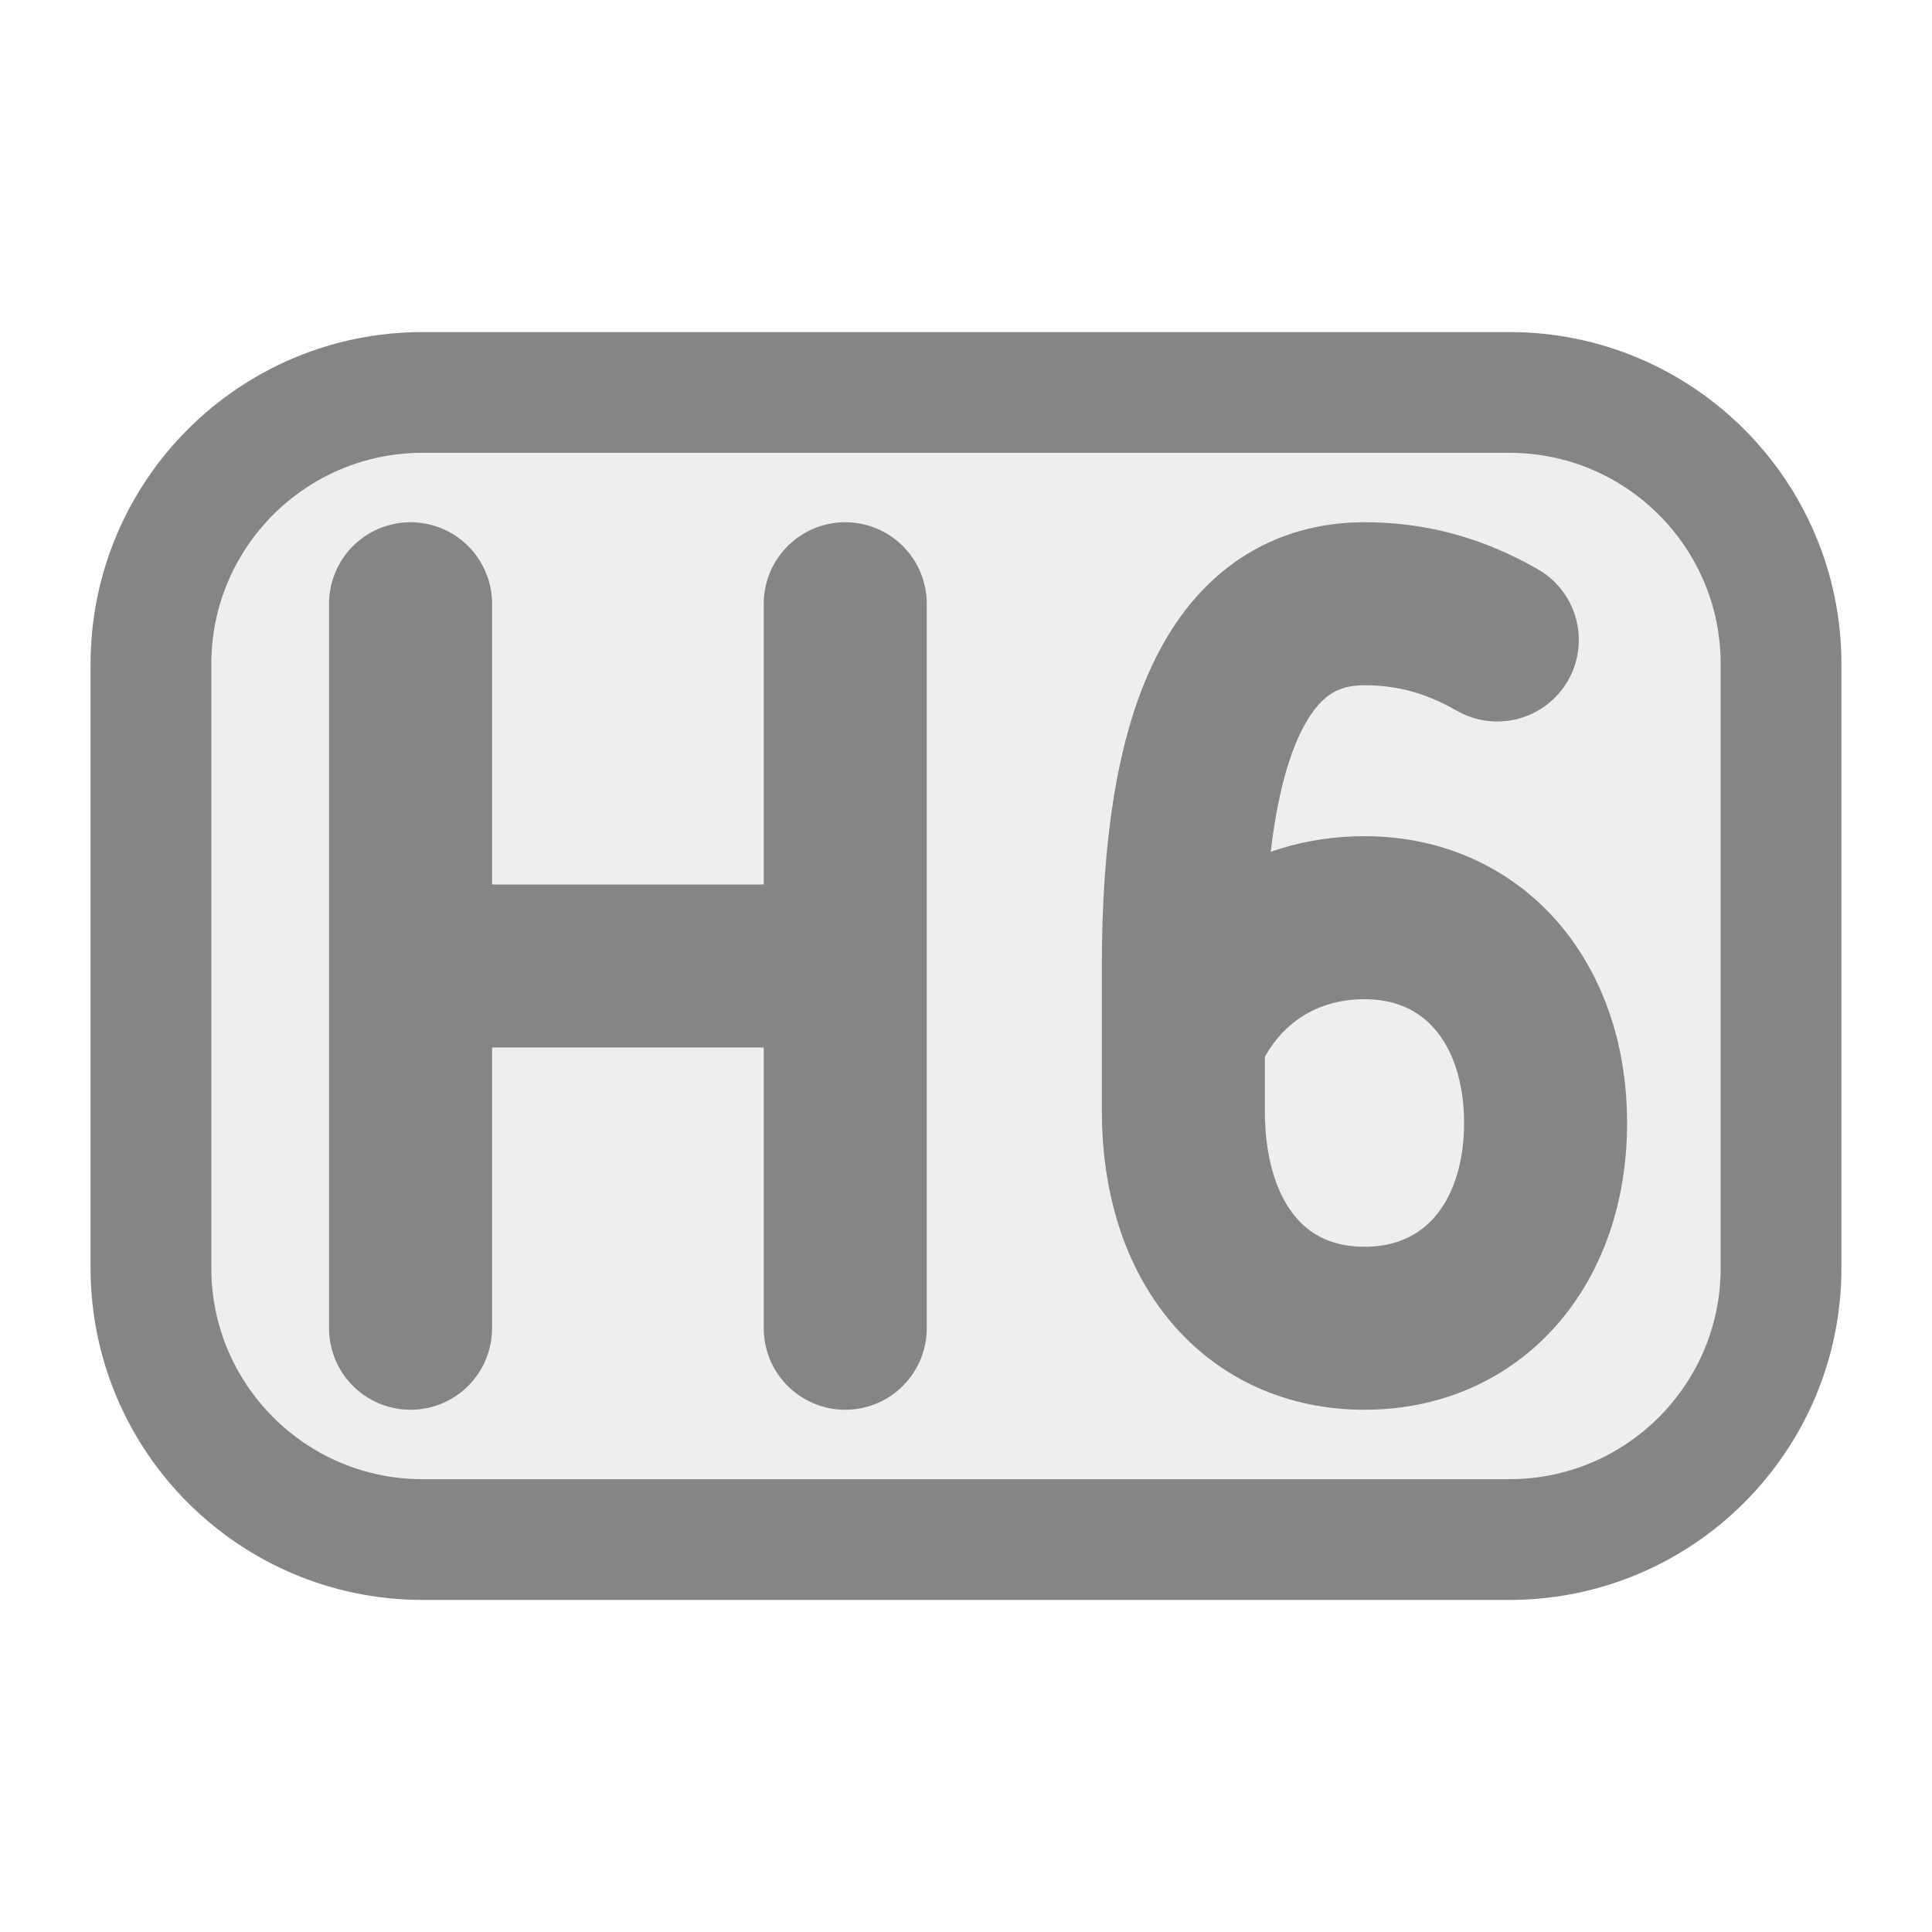
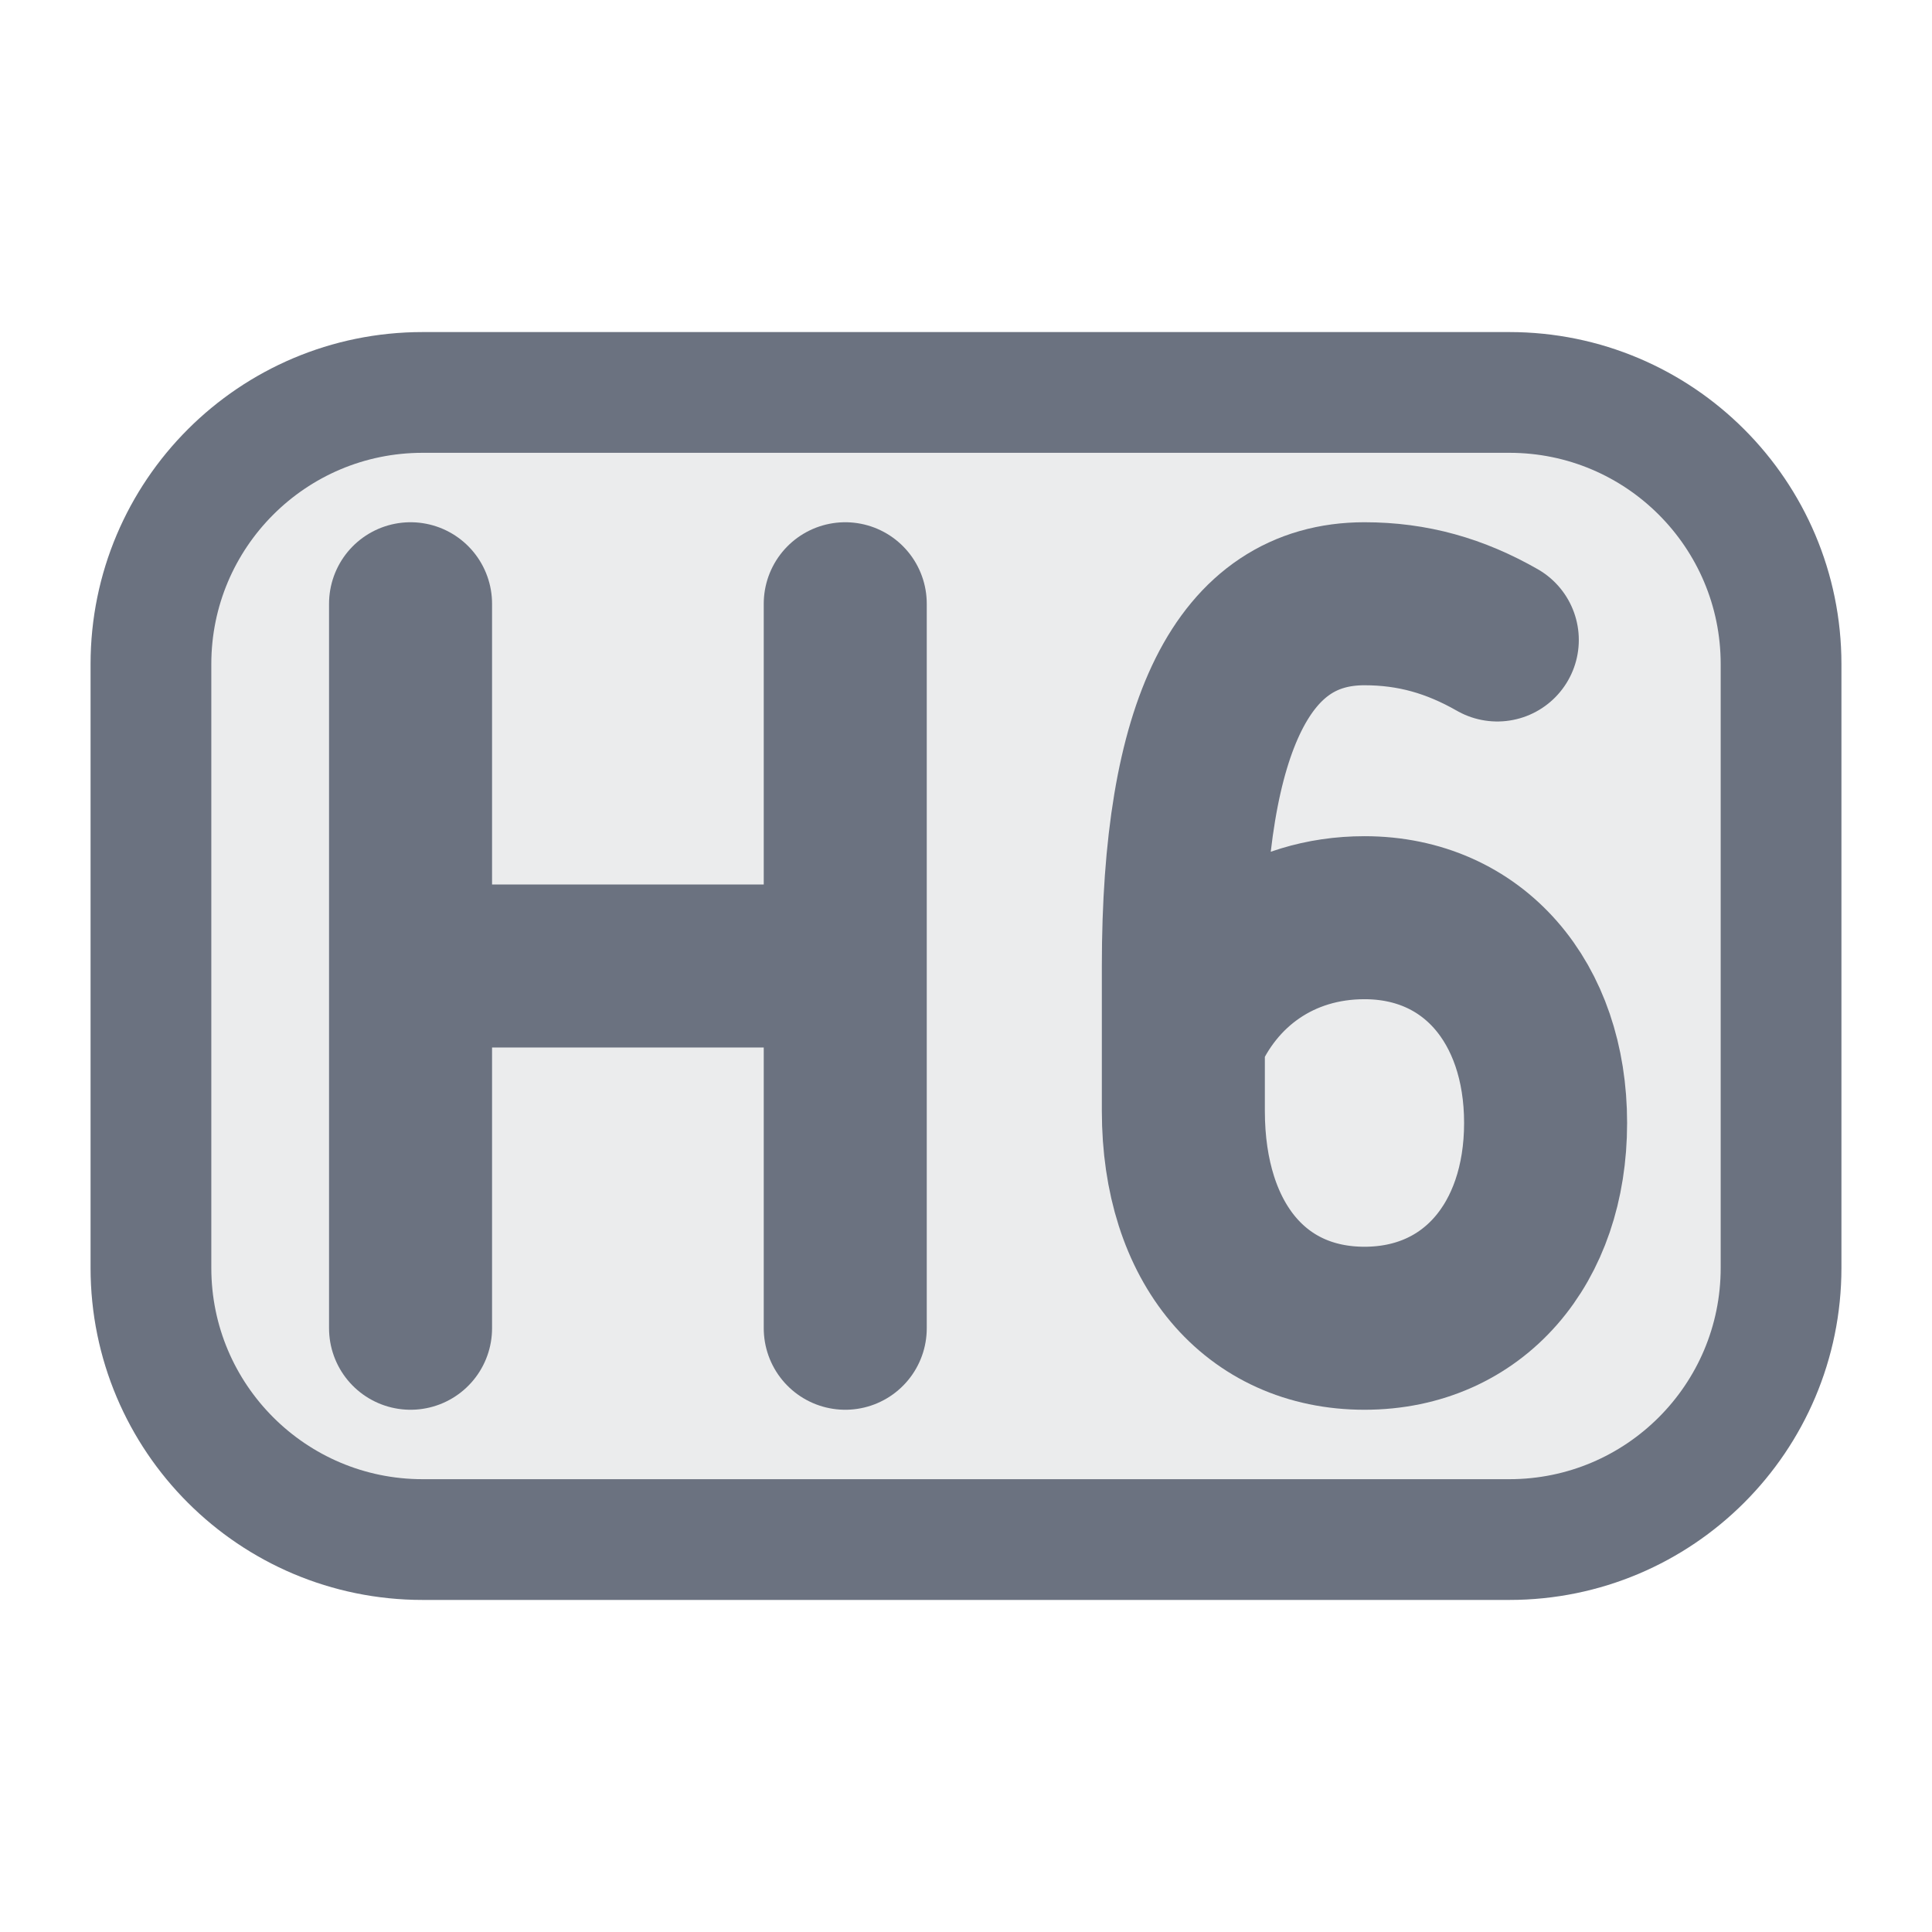
<svg xmlns="http://www.w3.org/2000/svg" width="16" height="16" viewBox="0 0 16 16" fill="none">
-   <rect x="1.25" y="3.25" width="13.5" height="9.5" rx="2.25" fill="#858585" fill-opacity="0.14" stroke="#858585" stroke-width="1" />
-   <path d="M3.4 5V11M7 5V11M3.4 8H7" stroke="#858585" stroke-width="1.35" stroke-linecap="round" />
-   <path d="M12.4 5.3C12.05 5.1 11.7 5 11.3 5C10.3 5 9.8 6 9.8 8V9.2C9.8 10.3 10.4 11 11.3 11C12.2 11 12.8 10.3 12.8 9.3C12.8 8.3 12.2 7.6 11.3 7.6C10.6 7.6 10.05 8 9.8 8.6" stroke="#858585" stroke-width="1.35" stroke-linecap="round" stroke-linejoin="round" />
+   <rect x="1.25" y="3.25" width="13.5" height="9.5" rx="2.25" fill="#6B7280" fill-opacity="0.14" stroke="#6B7280" stroke-width="1" />
+   <path d="M3.4 5V11M7 5V11M3.4 8H7" stroke="#6B7280" stroke-width="1.35" stroke-linecap="round" />
+   <path d="M12.4 5.3C12.05 5.1 11.7 5 11.3 5C10.3 5 9.8 6 9.8 8V9.2C9.8 10.3 10.4 11 11.3 11C12.2 11 12.8 10.3 12.8 9.3C12.8 8.3 12.2 7.6 11.3 7.6C10.6 7.6 10.05 8 9.8 8.6" stroke="#6B7280" stroke-width="1.35" stroke-linecap="round" stroke-linejoin="round" />
</svg>
